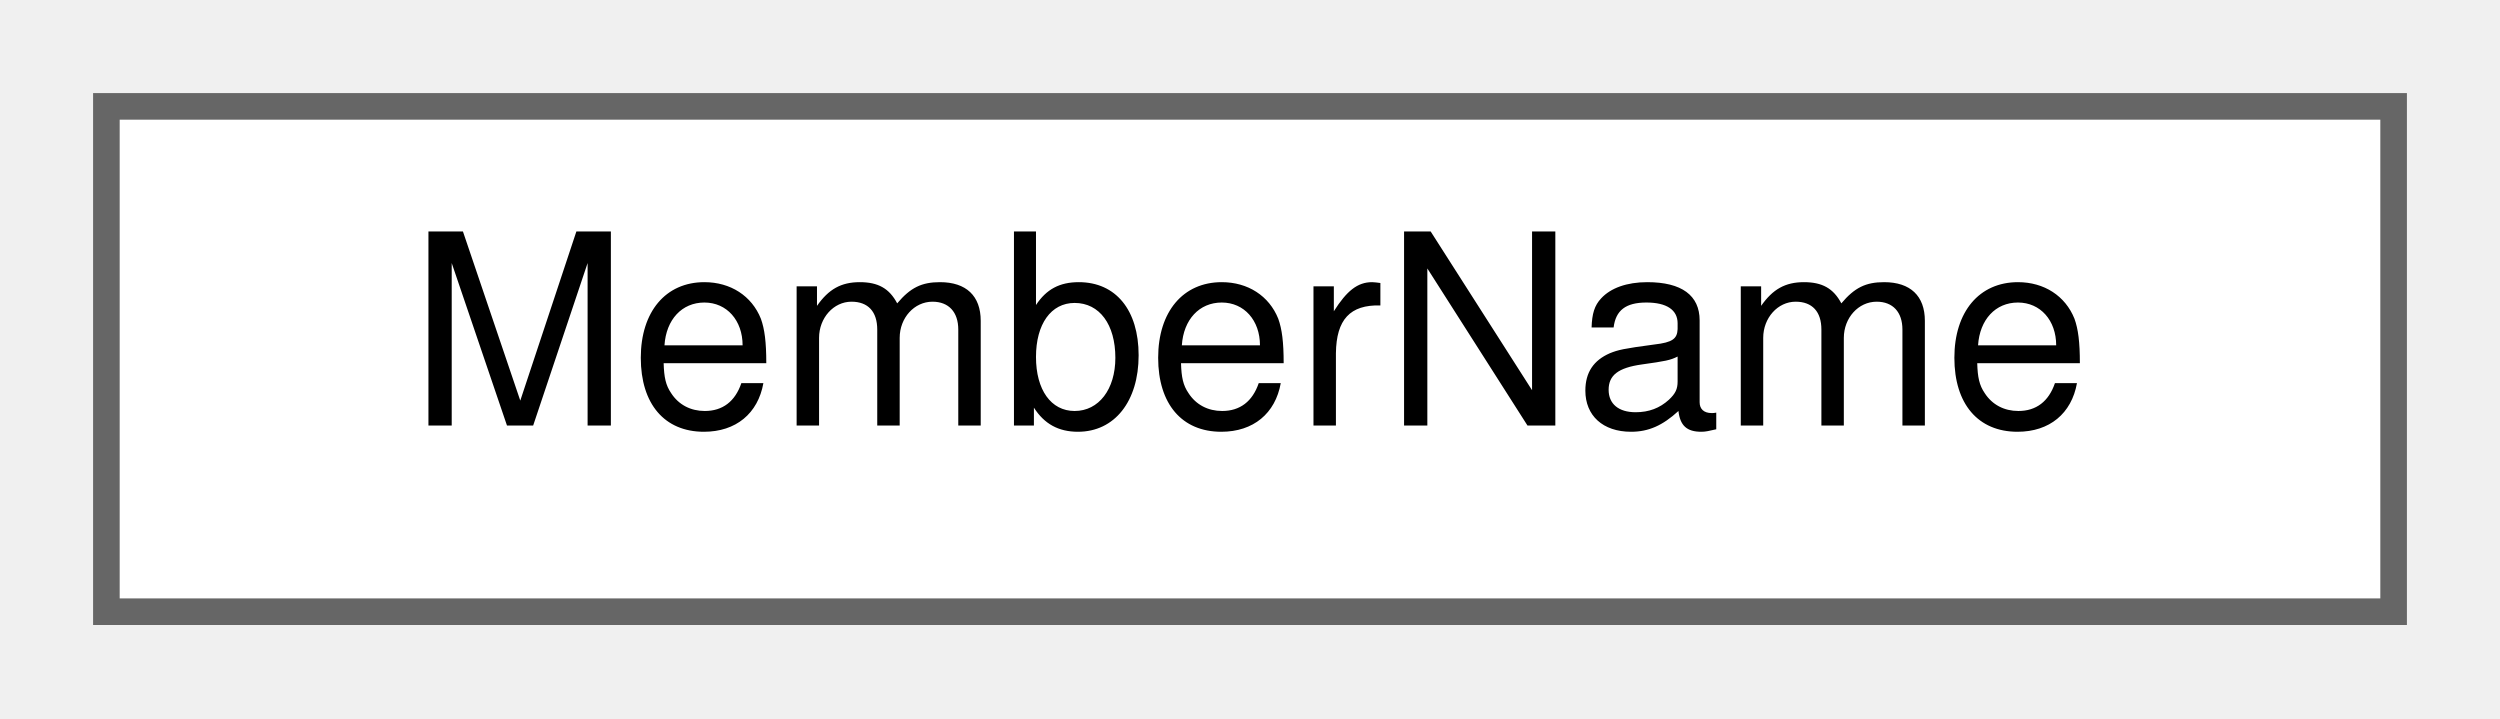
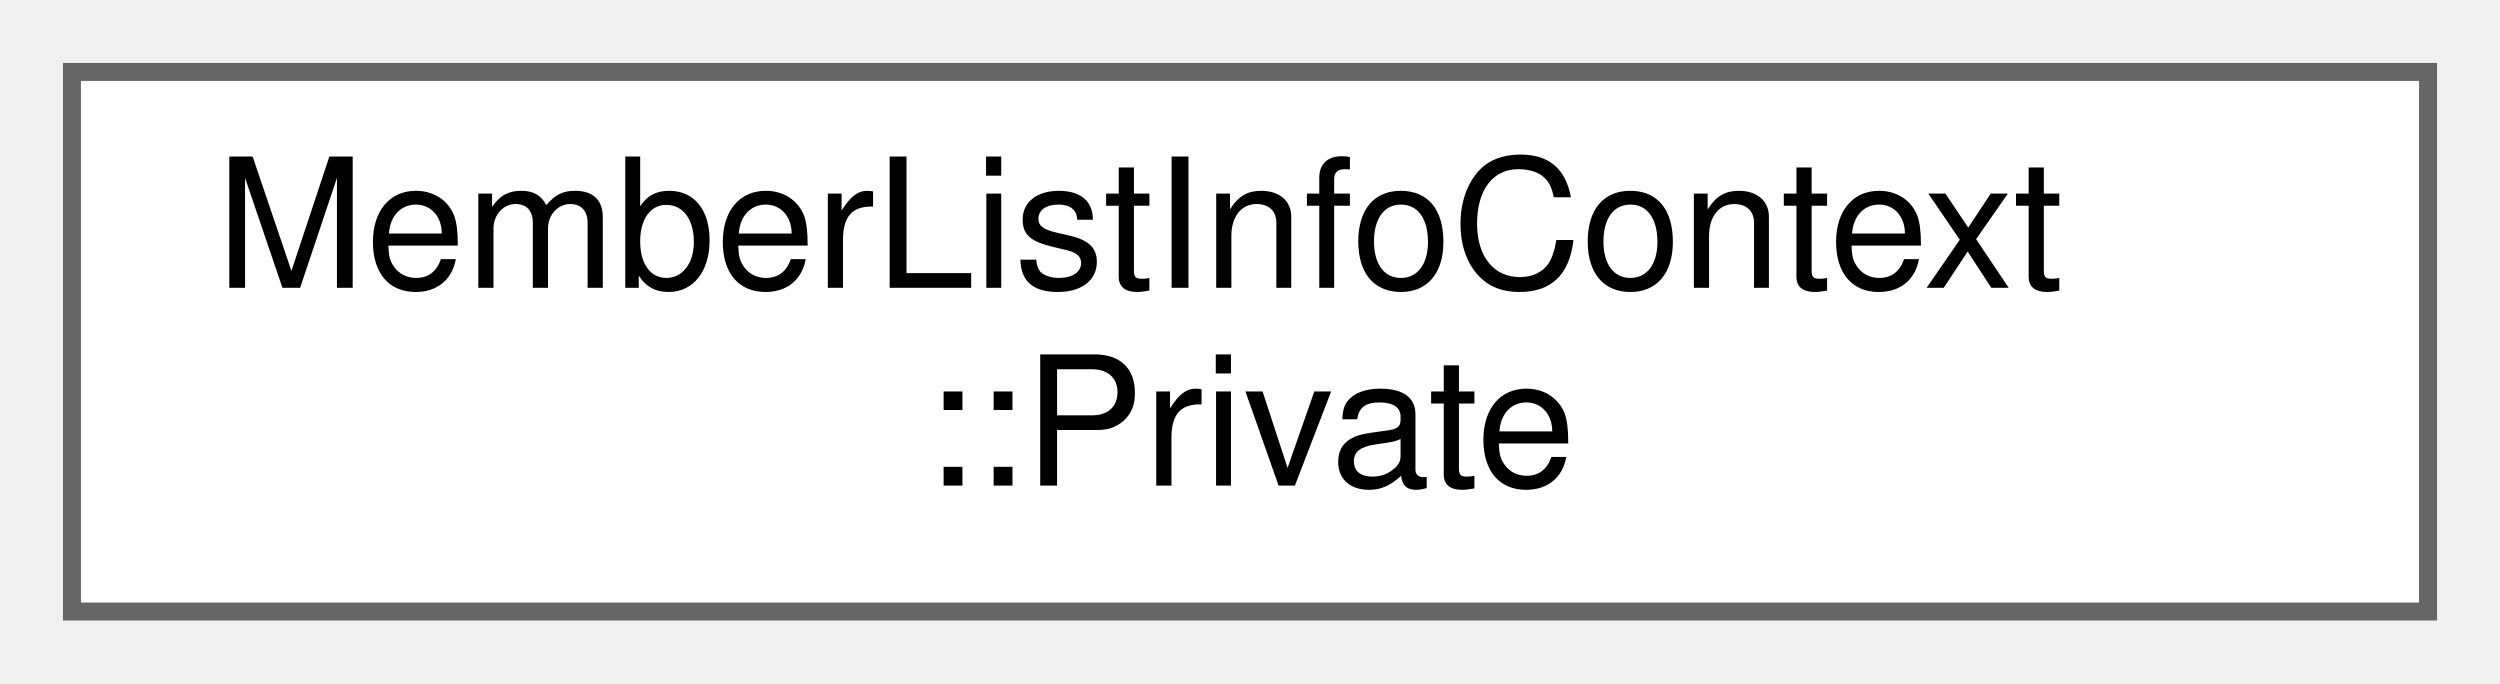
- <svg xmlns="http://www.w3.org/2000/svg" xmlns:xlink="http://www.w3.org/1999/xlink" width="94pt" height="27pt" viewBox="0.00 0.00 94.00 27.00">
-   <g id="graph0" class="graph" transform="scale(1 1) rotate(0) translate(4 23)">
+ <svg xmlns="http://www.w3.org/2000/svg" xmlns:xlink="http://www.w3.org/1999/xlink" width="139pt" height="38pt" viewBox="0.00 0.00 139.00 38.00">
+   <g id="graph0" class="graph" transform="scale(1 1) rotate(0) translate(4 34)">
    <g id="Node000000" class="node">
      <g id="a_Node000000">
-         <a xlink:href="da/d7e/class_member_name.html" target="_top" xlink:title=" ">
-           <polygon fill="white" stroke="#666666" points="86,-19 0,-19 0,0 86,0 86,-19" />
-           <text text-anchor="middle" x="43" y="-7" font-family="Helvetica,sans-Serif" font-size="10.00">MemberName</text>
+         <a xlink:href="d8/d66/class_member_list_info_context_1_1_private.html" target="_top" xlink:title=" ">
+           <polygon fill="white" stroke="#666666" points="131,-30 0,-30 0,0 131,0 131,-30" />
+           <text text-anchor="start" x="8" y="-18" font-family="Helvetica,sans-Serif" font-size="10.00">MemberListInfoContext</text>
+           <text text-anchor="middle" x="65.5" y="-7" font-family="Helvetica,sans-Serif" font-size="10.00">::Private</text>
        </a>
      </g>
    </g>
  </g>
</svg>
